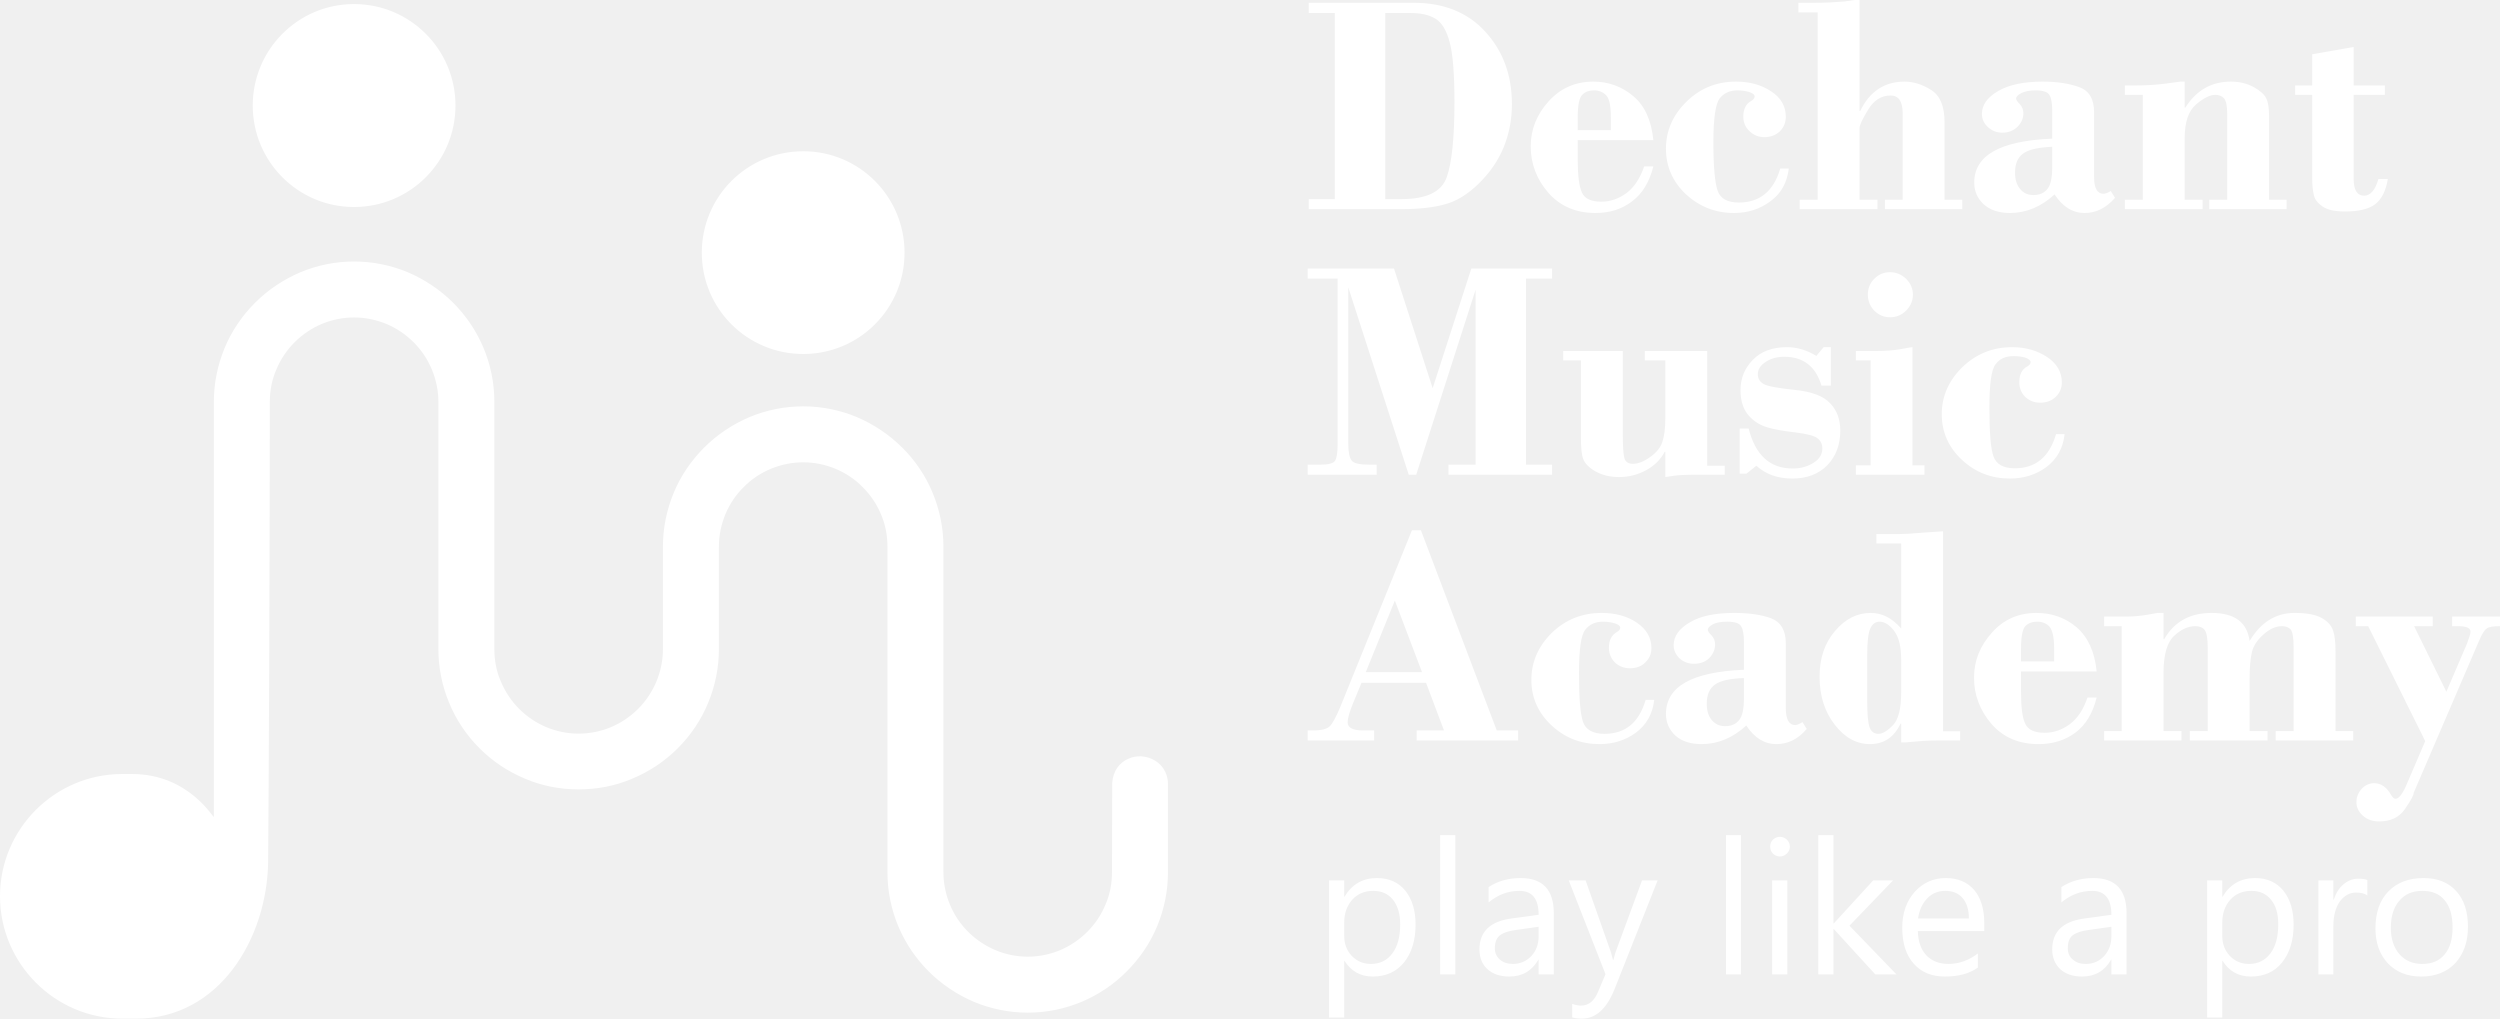
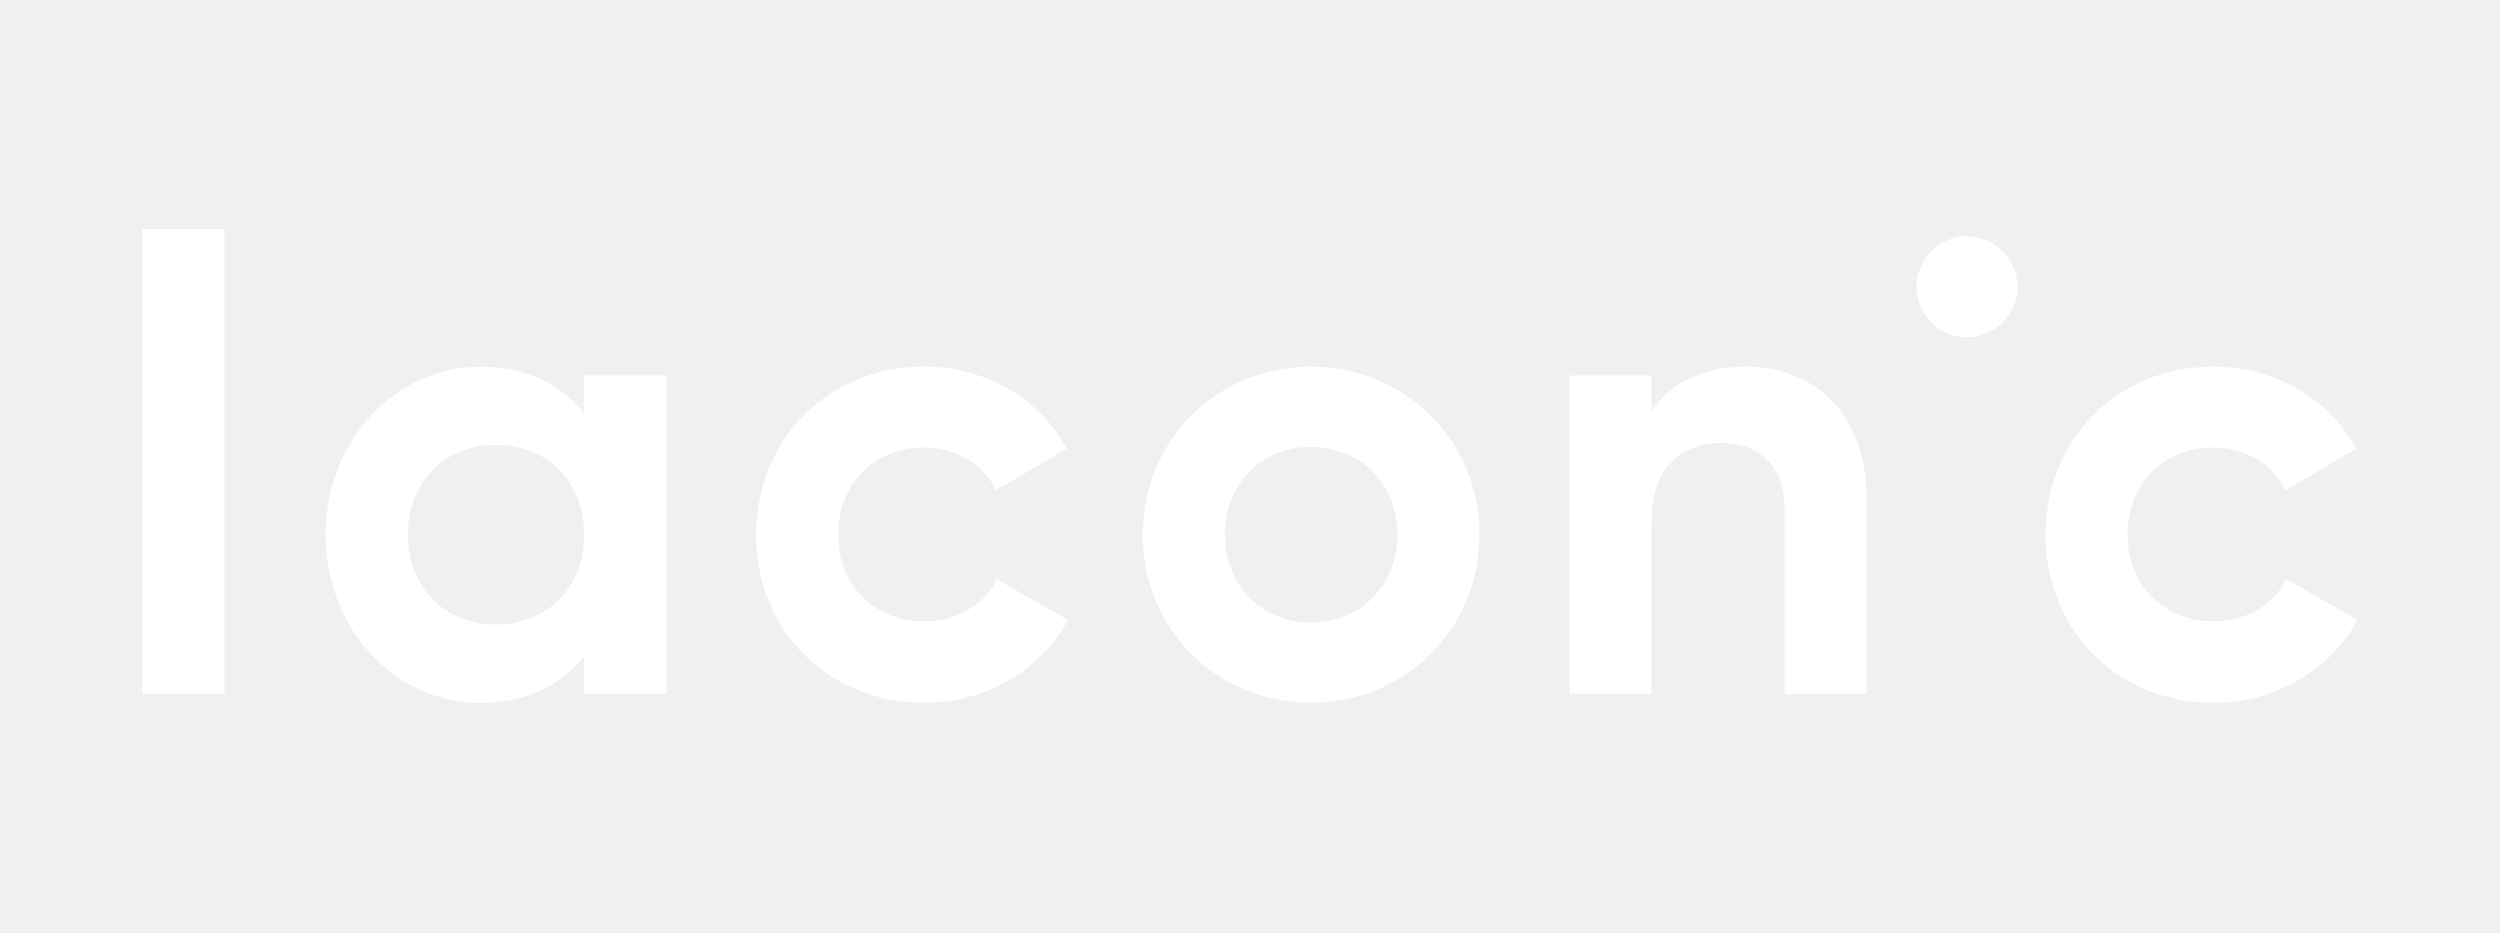
- <svg xmlns="http://www.w3.org/2000/svg" width="11702" height="4768" viewBox="0 0 11702 4768">
-   <g fill="none" fill-rule="evenodd">
-     <path fill="#FFF" fill-rule="nonzero" d="M638,4768 L572,4768 C257,4768 0,4510 0,4195 C0,3880 257,3623 572,3623 L616,3623 C887,3622 1001,3836 1001,3823 L1001,1881 C1001,1792 1019,1708 1051,1630 C1084,1550 1133,1478 1194,1417 L1194,1417 C1254,1357 1327,1308 1407,1274 C1484,1242 1569,1224 1657,1224 C1746,1224 1830,1242 1908,1274 C1988,1308 2061,1357 2121,1417 C2240,1536 2314,1700 2314,1881 L2314,3039 C2314,3092 2324,3143 2344,3189 C2364,3237 2393,3281 2430,3318 C2466,3354 2510,3384 2558,3404 C2604,3423 2655,3434 2708,3434 C2762,3434 2813,3423 2859,3404 C2907,3384 2951,3354 2987,3318 C3024,3281 3053,3237 3073,3189 C3092,3143 3103,3092 3103,3039 L3103,2559 C3103,2470 3121,2386 3153,2308 C3186,2228 3235,2156 3296,2095 L3296,2095 C3357,2034 3429,1986 3509,1952 C3586,1920 3671,1902 3760,1902 C3848,1902 3933,1920 4010,1952 C4090,1986 4163,2035 4223,2095 C4284,2155 4333,2228 4366,2308 C4398,2386 4416,2470 4416,2559 L4416,4083 C4416,4136 4427,4187 4446,4233 C4466,4282 4495,4325 4532,4362 C4604,4433 4702,4478 4811,4478 C4864,4478 4915,4467 4961,4448 C5009,4428 5053,4398 5089,4362 C5126,4325 5155,4282 5175,4233 C5195,4187 5205,4136 5205,4083 L5206,3666 C5210,3606 5242,3568 5283,3551 C5300,3543 5320,3540 5339,3540 C5357,3541 5376,3545 5393,3553 C5434,3572 5466,3612 5467,3668 L5467,3669 L5467,4083 C5467,4172 5449,4256 5417,4334 C5384,4414 5335,4486 5274,4547 C5156,4666 4991,4740 4811,4740 C4722,4740 4638,4722 4560,4690 C4480,4656 4407,4607 4347,4547 C4228,4428 4154,4264 4154,4083 L4154,2559 C4154,2505 4144,2455 4124,2408 C4104,2360 4075,2317 4038,2280 C4002,2243 3958,2214 3910,2194 C3864,2175 3813,2164 3760,2164 C3706,2164 3656,2175 3609,2194 C3561,2214 3517,2243 3481,2280 L3481,2280 C3444,2316 3415,2360 3395,2408 C3376,2455 3365,2505 3365,2559 L3365,3039 C3365,3127 3347,3212 3315,3289 C3282,3370 3233,3442 3172,3503 C3112,3563 3039,3612 2959,3645 C2882,3678 2797,3695 2708,3695 C2620,3695 2535,3678 2458,3645 C2378,3612 2305,3563 2245,3503 C2184,3442 2135,3370 2102,3289 C2070,3212 2052,3127 2052,3039 L2052,1881 C2052,1828 2041,1777 2022,1731 C2002,1682 1973,1639 1936,1602 C1900,1566 1856,1536 1808,1516 C1761,1497 1711,1486 1657,1486 C1604,1486 1553,1497 1507,1516 C1459,1536 1415,1566 1379,1602 C1342,1639 1313,1682 1293,1731 C1273,1777 1263,1828 1263,1881 C1263,2138 1262,2523 1260,3136 C1258,3531 1257,3883 1255,4038 C1249,4391 1028,4768 638,4768 Z M11027,2886 L11387,2886 L11387,2931 L11300,2931 L11451,3238 L11547,3014 C11558,2985 11564,2966 11564,2957 C11564,2939 11544,2931 11505,2931 L11478,2931 L11478,2886 L11702,2886 L11702,2931 C11671,2931 11650,2934 11640,2942 C11629,2949 11618,2967 11605,2997 L11298,3711 C11298,3723 11284,3748 11257,3787 C11230,3826 11190,3845 11136,3845 C11106,3845 11080,3836 11060,3818 C11040,3800 11030,3779 11030,3755 C11030,3731 11038,3711 11054,3693 C11071,3675 11090,3666 11113,3666 C11146,3666 11172,3685 11193,3722 C11200,3733 11206,3739 11213,3739 C11229,3739 11248,3714 11268,3665 L11352,3469 L11085,2931 L11027,2931 L11027,2886 Z M10127,2869 L10127,2992 L10130,2992 C10177,2910 10251,2869 10352,2869 C10459,2869 10518,2912 10530,3000 C10583,2912 10653,2869 10740,2869 C10798,2869 10840,2877 10868,2893 C10896,2909 10914,2929 10921,2953 C10929,2977 10932,3008 10932,3047 L10932,3422 L11015,3422 L11015,3466 L10652,3466 L10652,3422 L10736,3422 L10736,3032 C10736,2985 10731,2957 10722,2946 C10712,2936 10699,2931 10682,2931 C10653,2931 10625,2943 10596,2969 C10567,2994 10549,3021 10541,3051 C10534,3081 10530,3123 10530,3176 L10530,3422 L10614,3422 L10614,3466 L10250,3466 L10250,3422 L10334,3422 L10334,3035 C10334,2989 10329,2960 10319,2948 C10309,2936 10294,2931 10276,2931 C10242,2931 10209,2946 10177,2976 C10144,3006 10127,3064 10127,3149 L10127,3422 L10211,3422 L10211,3466 L9849,3466 L9849,3422 L9931,3422 L9931,2931 L9849,2931 L9849,2886 L9950,2886 C9986,2886 10021,2883 10054,2877 L10099,2869 L10127,2869 Z M9814,3143 L9460,3143 L9460,3236 C9460,3310 9466,3360 9480,3388 C9493,3416 9523,3430 9571,3430 C9612,3430 9651,3417 9688,3390 C9724,3363 9752,3322 9771,3265 L9814,3265 C9796,3338 9763,3393 9715,3429 C9667,3465 9609,3483 9542,3483 C9451,3483 9377,3452 9322,3389 C9268,3326 9240,3254 9240,3172 C9240,3093 9268,3023 9324,2961 C9379,2899 9449,2869 9532,2869 C9604,2869 9667,2891 9720,2936 C9773,2982 9805,3050 9814,3143 Z M9460,3096 L9615,3096 L9615,3035 C9615,2983 9607,2949 9593,2933 C9579,2918 9560,2910 9535,2910 C9512,2910 9494,2917 9480,2931 C9467,2945 9460,2980 9460,3037 L9460,3096 Z M9095,2487 L9095,3423 L9175,3423 L9175,3466 L9085,3466 C9055,3466 9028,3466 9002,3468 L8920,3475 L8899,3475 L8899,3387 L8896,3387 C8866,3451 8818,3483 8753,3483 C8690,3483 8635,3453 8588,3392 C8541,3332 8517,3257 8517,3167 C8517,3081 8541,3010 8589,2954 C8637,2897 8693,2869 8756,2869 C8810,2869 8857,2893 8899,2942 L8899,2544 L8783,2544 L8783,2500 L8886,2500 C8909,2500 8949,2498 9004,2493 C9059,2489 9090,2487 9095,2487 Z M8899,3242 L8899,3087 C8899,3027 8888,2982 8866,2953 C8844,2924 8821,2910 8798,2910 C8779,2910 8765,2920 8755,2941 C8745,2962 8740,3003 8740,3066 L8740,3283 C8740,3343 8744,3383 8751,3404 C8758,3424 8772,3435 8792,3435 C8812,3435 8835,3421 8861,3394 C8886,3368 8899,3317 8899,3242 Z M8163,3135 L8163,3006 C8163,2971 8159,2946 8150,2932 C8142,2917 8120,2910 8084,2910 C8056,2910 8033,2914 8018,2922 C8002,2931 7994,2939 7994,2948 C7994,2954 7999,2962 8011,2974 C8022,2985 8028,2999 8028,3017 C8028,3041 8018,3063 8000,3081 C7981,3099 7958,3107 7929,3107 C7904,3107 7881,3099 7862,3082 C7844,3065 7834,3044 7834,3020 C7834,2978 7860,2942 7910,2913 C7960,2883 8029,2869 8118,2869 C8186,2869 8244,2877 8290,2894 C8336,2912 8359,2951 8359,3011 L8359,3315 C8359,3367 8374,3394 8403,3394 C8411,3394 8423,3389 8437,3380 L8457,3412 C8416,3460 8369,3483 8315,3483 C8259,3483 8212,3454 8174,3396 C8111,3454 8041,3483 7965,3483 C7913,3483 7872,3470 7842,3443 C7813,3416 7798,3382 7798,3342 C7798,3214 7919,3145 8163,3135 Z M8163,3267 L8163,3174 C8098,3176 8053,3186 8028,3204 C8002,3222 7989,3252 7989,3294 C7989,3327 7997,3353 8013,3371 C8029,3390 8049,3399 8075,3399 C8103,3399 8125,3390 8140,3371 C8156,3353 8163,3318 8163,3267 Z M7703,3276 L7743,3276 C7736,3341 7707,3392 7658,3429 C7609,3465 7552,3483 7487,3483 C7400,3483 7325,3454 7262,3395 C7199,3336 7168,3265 7168,3182 C7168,3099 7200,3025 7264,2962 C7328,2900 7406,2869 7497,2869 C7561,2869 7616,2884 7661,2914 C7707,2945 7730,2985 7730,3034 C7730,3060 7721,3082 7702,3100 C7684,3119 7659,3128 7629,3128 C7602,3128 7579,3119 7559,3101 C7541,3082 7531,3060 7531,3032 C7531,2996 7544,2972 7569,2958 C7579,2952 7584,2946 7584,2938 C7584,2930 7575,2923 7559,2918 C7543,2913 7524,2910 7503,2910 C7467,2910 7439,2923 7420,2948 C7400,2974 7391,3041 7391,3152 C7391,3267 7397,3343 7410,3380 C7423,3416 7457,3435 7510,3435 C7608,3435 7672,3382 7703,3276 Z M6675,3196 L6373,3196 L6332,3295 C6316,3335 6308,3363 6308,3381 C6308,3406 6332,3419 6379,3419 L6432,3419 L6432,3466 L6121,3466 L6121,3419 L6149,3419 C6186,3419 6211,3412 6224,3400 C6237,3387 6253,3358 6272,3313 L6609,2482 L6651,2482 L7006,3419 L7106,3419 L7106,3466 L6631,3466 L6631,3419 L6759,3419 L6675,3196 Z M6393,3146 L6656,3146 L6529,2811 L6393,3146 Z M9624,2032 L9664,2032 C9657,2098 9628,2149 9579,2186 C9530,2222 9473,2240 9408,2240 C9321,2240 9246,2211 9183,2152 C9120,2093 9089,2022 9089,1939 C9089,1855 9121,1782 9185,1719 C9249,1657 9327,1625 9418,1625 C9482,1625 9536,1641 9582,1671 C9628,1702 9651,1741 9651,1790 C9651,1816 9642,1839 9623,1857 C9605,1875 9580,1885 9550,1885 C9522,1885 9500,1876 9480,1858 C9461,1839 9452,1817 9452,1789 C9452,1753 9464,1728 9490,1715 C9500,1709 9505,1702 9505,1695 C9505,1687 9496,1680 9480,1674 C9464,1669 9445,1667 9424,1667 C9388,1667 9360,1679 9341,1705 C9321,1730 9312,1798 9312,1908 C9312,2024 9318,2100 9331,2136 C9344,2173 9377,2192 9431,2192 C9529,2192 9593,2138 9624,2032 Z M8743,1379 C8743,1350 8753,1325 8773,1305 C8794,1284 8818,1274 8847,1274 C8876,1274 8901,1285 8922,1305 C8943,1326 8954,1351 8954,1379 C8954,1408 8943,1433 8922,1454 C8901,1475 8876,1485 8847,1485 C8818,1485 8794,1475 8773,1454 C8753,1433 8743,1408 8743,1379 Z M8952,1625 L8952,2178 L9008,2178 L9008,2222 L8687,2222 L8687,2178 L8756,2178 L8756,1687 L8687,1687 L8687,1643 L8778,1643 C8826,1643 8865,1640 8898,1634 C8929,1628 8948,1625 8952,1625 Z M8570,1625 L8570,1805 L8526,1805 C8499,1715 8441,1670 8352,1670 C8318,1670 8289,1678 8265,1694 C8240,1710 8228,1729 8228,1752 C8228,1772 8237,1787 8256,1798 C8275,1808 8323,1817 8401,1825 C8479,1833 8534,1853 8566,1887 C8598,1920 8614,1963 8614,2016 C8614,2081 8594,2135 8554,2177 C8513,2219 8458,2240 8389,2240 C8321,2240 8265,2220 8221,2180 L8175,2217 L8143,2217 L8143,2006 L8185,2006 C8217,2131 8285,2193 8391,2193 C8429,2193 8461,2184 8489,2166 C8517,2149 8530,2126 8530,2099 C8530,2079 8523,2064 8508,2052 C8494,2040 8459,2031 8404,2024 C8349,2018 8304,2010 8268,1999 C8233,1988 8204,1968 8181,1940 C8158,1911 8147,1873 8147,1826 C8147,1771 8166,1724 8205,1684 C8243,1645 8296,1625 8364,1625 C8412,1625 8458,1639 8502,1666 L8536,1625 L8570,1625 Z M7991,1643 L7991,2180 L8073,2180 L8073,2222 L7952,2222 C7892,2222 7853,2224 7835,2227 C7817,2230 7803,2232 7795,2233 L7795,2115 L7792,2115 C7773,2151 7744,2180 7705,2201 C7666,2222 7625,2233 7579,2233 C7536,2233 7500,2224 7469,2207 C7439,2190 7419,2170 7411,2149 C7403,2129 7400,2095 7400,2050 L7400,1687 L7317,1687 L7317,1643 L7596,1643 L7596,2027 C7596,2085 7598,2124 7603,2143 C7608,2162 7621,2171 7644,2171 C7667,2171 7694,2161 7723,2140 C7753,2119 7772,2096 7781,2069 C7790,2043 7795,2006 7795,1958 L7795,1687 L7699,1687 L7699,1643 L7991,1643 Z M6525,1257 L6706,1817 L6887,1257 L7265,1257 L7265,1304 L7143,1304 L7143,2175 L7265,2175 L7265,2222 L6780,2222 L6780,2175 L6907,2175 L6907,1356 L6629,2222 L6594,2222 L6311,1345 L6311,2077 C6311,2117 6317,2144 6327,2156 C6337,2169 6364,2175 6410,2175 L6444,2175 L6444,2222 L6121,2222 L6121,2175 L6180,2175 C6218,2175 6241,2169 6249,2157 C6257,2144 6261,2119 6261,2081 L6261,1304 L6121,1304 L6121,1257 L6525,1257 Z M11017,220 L11017,400 L11163,400 L11163,444 L11017,444 L11017,837 C11017,890 11034,916 11066,916 C11095,916 11118,890 11133,838 L11177,838 C11168,892 11149,931 11119,955 C11090,978 11042,990 10976,990 C10929,990 10894,982 10872,967 C10850,952 10836,935 10831,915 C10826,894 10823,869 10823,837 L10823,444 L10743,444 L10743,400 L10823,400 L10823,254 L11017,220 Z M10226,382 L10226,504 L10229,504 C10280,423 10351,382 10442,382 C10483,382 10519,391 10550,408 C10580,425 10600,443 10608,461 C10617,479 10621,506 10621,543 L10621,935 L10703,935 L10703,979 L10341,979 L10341,935 L10425,935 L10425,532 C10425,495 10420,472 10410,460 C10400,449 10386,444 10369,444 C10344,444 10315,459 10279,489 C10243,520 10226,573 10226,648 L10226,935 L10310,935 L10310,979 L9946,979 L9946,935 L10030,935 L10030,444 L9946,444 L9946,400 L9998,400 C10046,400 10094,397 10140,391 L10205,382 L10226,382 Z M9606,649 L9606,519 C9606,484 9602,459 9593,445 C9585,430 9562,423 9527,423 C9499,423 9476,428 9461,436 C9445,444 9437,453 9437,461 C9437,467 9442,476 9454,487 C9465,499 9471,513 9471,530 C9471,555 9461,576 9443,594 C9424,612 9401,621 9372,621 C9346,621 9324,612 9305,595 C9287,578 9277,558 9277,533 C9277,491 9302,456 9353,426 C9403,397 9472,382 9561,382 C9629,382 9687,391 9733,408 C9779,425 9802,464 9802,525 L9802,829 C9802,881 9817,907 9846,907 C9854,907 9866,903 9880,894 L9900,926 C9859,973 9812,997 9758,997 C9702,997 9655,968 9617,910 C9554,968 9484,997 9408,997 C9356,997 9315,983 9285,956 C9256,929 9241,895 9241,855 C9241,727 9362,659 9606,649 Z M9606,781 L9606,687 C9541,690 9496,700 9471,718 C9445,736 9432,766 9432,808 C9432,841 9440,866 9456,885 C9472,904 9492,913 9518,913 C9546,913 9568,904 9583,885 C9599,866 9606,832 9606,781 Z M8704,0 L8704,520 L8707,520 C8751,428 8821,382 8915,382 C8956,382 8998,395 9039,421 C9081,447 9102,497 9102,572 L9102,935 L9185,935 L9185,979 L8823,979 L8823,935 L8906,935 L8906,530 C8906,475 8887,447 8850,447 C8806,447 8771,469 8744,514 C8717,558 8704,587 8704,600 L8704,935 L8788,935 L8788,979 L8424,979 L8424,935 L8508,935 L8508,58 L8418,58 L8418,13 L8497,13 C8539,13 8584,11 8632,7 L8682,0 L8704,0 Z M8333,789 L8373,789 C8365,855 8337,906 8287,942 C8238,979 8181,997 8116,997 C8029,997 7954,967 7891,909 C7829,850 7798,779 7798,696 C7798,612 7830,539 7894,476 C7958,413 8035,382 8126,382 C8190,382 8245,397 8291,428 C8337,458 8359,498 8359,547 C8359,573 8350,595 8332,614 C8313,632 8289,642 8258,642 C8231,642 8208,632 8189,614 C8170,596 8160,573 8160,546 C8160,510 8173,485 8198,472 C8208,466 8213,459 8213,451 C8213,443 8205,437 8189,431 C8172,426 8153,423 8133,423 C8096,423 8069,436 8049,461 C8030,487 8020,555 8020,665 C8020,780 8027,856 8040,893 C8053,930 8086,948 8139,948 C8237,948 8302,895 8333,789 Z M7739,656 L7385,656 L7385,750 C7385,823 7392,874 7405,902 C7418,930 7448,944 7496,944 C7538,944 7577,930 7613,904 C7649,877 7677,835 7696,779 L7739,779 C7721,851 7688,906 7640,942 C7592,979 7535,997 7468,997 C7376,997 7303,965 7248,903 C7193,840 7165,767 7165,685 C7165,606 7193,536 7249,474 C7304,413 7374,382 7458,382 C7529,382 7592,405 7645,450 C7699,495 7730,564 7739,656 Z M7385,609 L7540,609 L7540,549 C7540,496 7533,462 7519,447 C7504,431 7485,423 7461,423 C7438,423 7419,430 7406,444 C7392,458 7385,493 7385,550 L7385,609 Z M6248,932 L6248,61 L6126,61 L6126,13 L6616,13 C6758,13 6870,58 6952,148 C7035,238 7077,351 7077,488 C7077,559 7064,626 7039,688 C7013,751 6975,807 6922,859 C6870,910 6816,943 6761,957 C6706,972 6638,979 6558,979 L6126,979 L6126,932 L6248,932 Z M6484,61 L6484,932 L6560,932 C6677,932 6748,898 6772,829 C6796,761 6808,644 6808,478 C6808,349 6801,255 6786,199 C6771,142 6749,105 6718,87 C6688,69 6650,61 6603,61 L6484,61 Z M1657,19 C1920,19 2132,232 2132,494 C2132,756 1920,969 1657,969 C1395,969 1183,756 1183,494 C1183,232 1395,19 1657,19 Z M3760,708 C4022,708 4234,920 4234,1183 C4234,1445 4022,1657 3760,1657 C3497,1657 3285,1445 3285,1183 C3285,920 3497,708 3760,708 Z M11333,4571 C11268,4571 11216,4550 11177,4509 C11139,4468 11119,4414 11119,4346 C11119,4272 11139,4214 11180,4172 C11220,4131 11275,4110 11344,4110 C11409,4110 11460,4130 11497,4171 C11534,4211 11552,4267 11552,4339 C11552,4409 11532,4465 11493,4508 C11453,4550 11400,4571 11333,4571 Z M11338,4170 C11293,4170 11257,4185 11231,4216 C11204,4247 11191,4289 11191,4343 C11191,4395 11205,4436 11231,4466 C11258,4497 11294,4512 11338,4512 C11384,4512 11419,4497 11443,4467 C11468,4438 11480,4396 11480,4341 C11480,4286 11468,4244 11443,4214 C11419,4184 11384,4170 11338,4170 Z M11081,4192 C11069,4182 11051,4178 11028,4178 C10998,4178 10973,4192 10952,4220 C10932,4249 10922,4287 10922,4336 L10922,4561 L10852,4561 L10852,4121 L10922,4121 L10922,4211 L10924,4211 C10934,4180 10949,4156 10970,4139 C10991,4121 11014,4113 11039,4113 C11057,4113 11071,4115 11081,4119 L11081,4192 Z M10403,4497 L10402,4497 L10402,4763 L10331,4763 L10331,4121 L10402,4121 L10402,4198 L10403,4198 C10438,4139 10489,4110 10556,4110 C10612,4110 10656,4130 10688,4169 C10720,4209 10736,4262 10736,4328 C10736,4401 10718,4460 10682,4505 C10647,4549 10598,4571 10535,4571 C10478,4571 10434,4546 10403,4497 Z M10402,4319 L10402,4381 C10402,4417 10413,4448 10437,4474 C10461,4499 10491,4512 10527,4512 C10570,4512 10603,4495 10627,4463 C10652,4430 10664,4385 10664,4326 C10664,4277 10653,4239 10630,4211 C10607,4183 10577,4170 10538,4170 C10497,4170 10464,4184 10439,4212 C10414,4241 10402,4276 10402,4319 Z M9954,4561 L9883,4561 L9883,4492 L9882,4492 C9851,4545 9806,4571 9746,4571 C9703,4571 9668,4559 9643,4536 C9619,4513 9606,4482 9606,4444 C9606,4362 9655,4314 9752,4300 L9883,4282 C9883,4207 9853,4170 9793,4170 C9740,4170 9692,4188 9649,4224 L9649,4152 C9693,4124 9742,4110 9799,4110 C9902,4110 9954,4165 9954,4274 L9954,4561 Z M9883,4338 L9777,4353 C9745,4357 9720,4365 9703,4377 C9687,4389 9679,4409 9679,4439 C9679,4460 9686,4478 9702,4491 C9717,4505 9737,4512 9763,4512 C9798,4512 9827,4499 9849,4475 C9872,4450 9883,4419 9883,4382 L9883,4338 Z M9288,4358 L8977,4358 C8978,4407 8992,4445 9017,4472 C9042,4498 9077,4512 9121,4512 C9170,4512 9216,4495 9258,4463 L9258,4529 C9219,4557 9168,4571 9104,4571 C9042,4571 8993,4551 8958,4511 C8922,4471 8904,4415 8904,4342 C8904,4274 8924,4218 8962,4175 C9001,4132 9050,4110 9107,4110 C9165,4110 9209,4129 9241,4166 C9272,4203 9288,4255 9288,4321 L9288,4358 Z M9216,4299 C9216,4258 9206,4226 9186,4203 C9167,4181 9140,4170 9106,4170 C9073,4170 9044,4181 9021,4205 C8998,4229 8984,4260 8978,4299 L9216,4299 Z M8877,4561 L8778,4561 L8584,4349 L8582,4349 L8582,4561 L8511,4561 L8511,3909 L8582,3909 L8582,4322 L8584,4322 L8768,4121 L8861,4121 L8657,4333 L8877,4561 Z M8331,4009 C8319,4009 8308,4004 8299,3996 C8290,3987 8286,3976 8286,3963 C8286,3950 8290,3939 8299,3930 C8308,3922 8319,3917 8331,3917 C8344,3917 8355,3922 8364,3930 C8373,3939 8378,3950 8378,3963 C8378,3976 8373,3987 8364,3995 C8355,4004 8344,4009 8331,4009 Z M8366,4561 L8295,4561 L8295,4121 L8366,4121 L8366,4561 Z M8149,4561 L8079,4561 L8079,3909 L8149,3909 L8149,4561 Z M7759,4121 L7557,4631 C7520,4722 7470,4768 7404,4768 C7386,4768 7371,4766 7359,4762 L7359,4699 C7374,4704 7388,4707 7400,4707 C7436,4707 7462,4686 7480,4643 L7515,4560 L7343,4121 L7422,4121 L7541,4459 C7542,4464 7545,4475 7550,4493 L7552,4493 C7554,4486 7557,4475 7561,4460 L7686,4121 L7759,4121 Z M7273,4561 L7202,4561 L7202,4492 L7201,4492 C7170,4545 7125,4571 7065,4571 C7021,4571 6987,4559 6962,4536 C6937,4513 6925,4482 6925,4444 C6925,4362 6974,4314 7070,4300 L7202,4282 C7202,4207 7172,4170 7112,4170 C7059,4170 7011,4188 6968,4224 L6968,4152 C7011,4124 7061,4110 7118,4110 C7221,4110 7273,4165 7273,4274 L7273,4561 Z M7202,4338 L7096,4353 C7064,4357 7039,4365 7022,4377 C7006,4389 6997,4409 6997,4439 C6997,4460 7005,4478 7020,4491 C7036,4505 7056,4512 7082,4512 C7116,4512 7145,4499 7168,4475 C7191,4450 7202,4419 7202,4382 L7202,4338 Z M6812,4561 L6741,4561 L6741,3909 L6812,3909 L6812,4561 Z M6293,4497 L6292,4497 L6292,4763 L6221,4763 L6221,4121 L6292,4121 L6292,4198 L6293,4198 C6328,4139 6379,4110 6445,4110 C6502,4110 6546,4130 6578,4169 C6610,4209 6626,4262 6626,4328 C6626,4401 6608,4460 6572,4505 C6536,4549 6487,4571 6425,4571 C6368,4571 6324,4546 6293,4497 Z M6292,4319 L6292,4381 C6292,4417 6303,4448 6327,4474 C6351,4499 6381,4512 6417,4512 C6460,4512 6493,4495 6517,4463 C6542,4430 6554,4385 6554,4326 C6554,4277 6542,4239 6520,4211 C6497,4183 6466,4170 6428,4170 C6387,4170 6354,4184 6329,4212 C6304,4241 6292,4276 6292,4319 Z" />
-     <path d="M638,4768 L572,4768 C257,4768 0,4510 0,4195 C0,3880 257,3623 572,3623 L616,3623 C887,3622 1001,3836 1001,3823 L1001,1881 C1001,1792 1019,1708 1051,1630 C1084,1550 1133,1478 1194,1417 L1194,1417 C1254,1357 1327,1308 1407,1274 C1484,1242 1569,1224 1657,1224 C1746,1224 1830,1242 1908,1274 C1988,1308 2061,1357 2121,1417 C2240,1536 2314,1700 2314,1881 L2314,3039 C2314,3092 2324,3143 2344,3189 C2364,3237 2393,3281 2430,3318 C2466,3354 2510,3384 2558,3404 C2604,3423 2655,3434 2708,3434 C2762,3434 2813,3423 2859,3404 C2907,3384 2951,3354 2987,3318 C3024,3281 3053,3237 3073,3189 C3092,3143 3103,3092 3103,3039 L3103,2559 C3103,2470 3121,2386 3153,2308 C3186,2228 3235,2156 3296,2095 L3296,2095 C3357,2034 3429,1986 3509,1952 C3586,1920 3671,1902 3760,1902 C3848,1902 3933,1920 4010,1952 C4090,1986 4163,2035 4223,2095 C4284,2155 4333,2228 4366,2308 C4398,2386 4416,2470 4416,2559 L4416,4083 C4416,4136 4427,4187 4446,4233 C4466,4282 4495,4325 4532,4362 C4604,4433 4702,4478 4811,4478 C4864,4478 4915,4467 4961,4448 C5009,4428 5053,4398 5089,4362 C5126,4325 5155,4282 5175,4233 C5195,4187 5205,4136 5205,4083 L5206,3666 C5210,3606 5242,3568 5283,3551 C5300,3543 5320,3540 5339,3540 C5357,3541 5376,3545 5393,3553 C5434,3572 5466,3612 5467,3668 L5467,3669 L5467,4083 C5467,4172 5449,4256 5417,4334 C5384,4414 5335,4486 5274,4547 C5156,4666 4991,4740 4811,4740 C4722,4740 4638,4722 4560,4690 C4480,4656 4407,4607 4347,4547 C4228,4428 4154,4264 4154,4083 L4154,2559 C4154,2505 4144,2455 4124,2408 C4104,2360 4075,2317 4038,2280 C4002,2243 3958,2214 3910,2194 C3864,2175 3813,2164 3760,2164 C3706,2164 3656,2175 3609,2194 C3561,2214 3517,2243 3481,2280 L3481,2280 C3444,2316 3415,2360 3395,2408 C3376,2455 3365,2505 3365,2559 L3365,3039 C3365,3127 3347,3212 3315,3289 C3282,3370 3233,3442 3172,3503 C3112,3563 3039,3612 2959,3645 C2882,3678 2797,3695 2708,3695 C2620,3695 2535,3678 2458,3645 C2378,3612 2305,3563 2245,3503 C2184,3442 2135,3370 2102,3289 C2070,3212 2052,3127 2052,3039 L2052,1881 C2052,1828 2041,1777 2022,1731 C2002,1682 1973,1639 1936,1602 C1900,1566 1856,1536 1808,1516 C1761,1497 1711,1486 1657,1486 C1604,1486 1553,1497 1507,1516 C1459,1536 1415,1566 1379,1602 C1342,1639 1313,1682 1293,1731 C1273,1777 1263,1828 1263,1881 C1263,2138 1262,2523 1260,3136 C1258,3531 1257,3883 1255,4038 C1249,4391 1028,4768 638,4768 Z M11027,2886 L11387,2886 L11387,2931 L11300,2931 L11451,3238 L11547,3014 C11558,2985 11564,2966 11564,2957 C11564,2939 11544,2931 11505,2931 L11478,2931 L11478,2886 L11702,2886 L11702,2931 C11671,2931 11650,2934 11640,2942 C11629,2949 11618,2967 11605,2997 L11298,3711 C11298,3723 11284,3748 11257,3787 C11230,3826 11190,3845 11136,3845 C11106,3845 11080,3836 11060,3818 C11040,3800 11030,3779 11030,3755 C11030,3731 11038,3711 11054,3693 C11071,3675 11090,3666 11113,3666 C11146,3666 11172,3685 11193,3722 C11200,3733 11206,3739 11213,3739 C11229,3739 11248,3714 11268,3665 L11352,3469 L11085,2931 L11027,2931 L11027,2886 Z M10127,2869 L10127,2992 L10130,2992 C10177,2910 10251,2869 10352,2869 C10459,2869 10518,2912 10530,3000 C10583,2912 10653,2869 10740,2869 C10798,2869 10840,2877 10868,2893 C10896,2909 10914,2929 10921,2953 C10929,2977 10932,3008 10932,3047 L10932,3422 L11015,3422 L11015,3466 L10652,3466 L10652,3422 L10736,3422 L10736,3032 C10736,2985 10731,2957 10722,2946 C10712,2936 10699,2931 10682,2931 C10653,2931 10625,2943 10596,2969 C10567,2994 10549,3021 10541,3051 C10534,3081 10530,3123 10530,3176 L10530,3422 L10614,3422 L10614,3466 L10250,3466 L10250,3422 L10334,3422 L10334,3035 C10334,2989 10329,2960 10319,2948 C10309,2936 10294,2931 10276,2931 C10242,2931 10209,2946 10177,2976 C10144,3006 10127,3064 10127,3149 L10127,3422 L10211,3422 L10211,3466 L9849,3466 L9849,3422 L9931,3422 L9931,2931 L9849,2931 L9849,2886 L9950,2886 C9986,2886 10021,2883 10054,2877 L10099,2869 L10127,2869 Z M9814,3143 L9460,3143 L9460,3236 C9460,3310 9466,3360 9480,3388 C9493,3416 9523,3430 9571,3430 C9612,3430 9651,3417 9688,3390 C9724,3363 9752,3322 9771,3265 L9814,3265 C9796,3338 9763,3393 9715,3429 C9667,3465 9609,3483 9542,3483 C9451,3483 9377,3452 9322,3389 C9268,3326 9240,3254 9240,3172 C9240,3093 9268,3023 9324,2961 C9379,2899 9449,2869 9532,2869 C9604,2869 9667,2891 9720,2936 C9773,2982 9805,3050 9814,3143 Z M9460,3096 L9615,3096 L9615,3035 C9615,2983 9607,2949 9593,2933 C9579,2918 9560,2910 9535,2910 C9512,2910 9494,2917 9480,2931 C9467,2945 9460,2980 9460,3037 L9460,3096 Z M9095,2487 L9095,3423 L9175,3423 L9175,3466 L9085,3466 C9055,3466 9028,3466 9002,3468 L8920,3475 L8899,3475 L8899,3387 L8896,3387 C8866,3451 8818,3483 8753,3483 C8690,3483 8635,3453 8588,3392 C8541,3332 8517,3257 8517,3167 C8517,3081 8541,3010 8589,2954 C8637,2897 8693,2869 8756,2869 C8810,2869 8857,2893 8899,2942 L8899,2544 L8783,2544 L8783,2500 L8886,2500 C8909,2500 8949,2498 9004,2493 C9059,2489 9090,2487 9095,2487 Z M8899,3242 L8899,3087 C8899,3027 8888,2982 8866,2953 C8844,2924 8821,2910 8798,2910 C8779,2910 8765,2920 8755,2941 C8745,2962 8740,3003 8740,3066 L8740,3283 C8740,3343 8744,3383 8751,3404 C8758,3424 8772,3435 8792,3435 C8812,3435 8835,3421 8861,3394 C8886,3368 8899,3317 8899,3242 Z M8163,3135 L8163,3006 C8163,2971 8159,2946 8150,2932 C8142,2917 8120,2910 8084,2910 C8056,2910 8033,2914 8018,2922 C8002,2931 7994,2939 7994,2948 C7994,2954 7999,2962 8011,2974 C8022,2985 8028,2999 8028,3017 C8028,3041 8018,3063 8000,3081 C7981,3099 7958,3107 7929,3107 C7904,3107 7881,3099 7862,3082 C7844,3065 7834,3044 7834,3020 C7834,2978 7860,2942 7910,2913 C7960,2883 8029,2869 8118,2869 C8186,2869 8244,2877 8290,2894 C8336,2912 8359,2951 8359,3011 L8359,3315 C8359,3367 8374,3394 8403,3394 C8411,3394 8423,3389 8437,3380 L8457,3412 C8416,3460 8369,3483 8315,3483 C8259,3483 8212,3454 8174,3396 C8111,3454 8041,3483 7965,3483 C7913,3483 7872,3470 7842,3443 C7813,3416 7798,3382 7798,3342 C7798,3214 7919,3145 8163,3135 Z M8163,3267 L8163,3174 C8098,3176 8053,3186 8028,3204 C8002,3222 7989,3252 7989,3294 C7989,3327 7997,3353 8013,3371 C8029,3390 8049,3399 8075,3399 C8103,3399 8125,3390 8140,3371 C8156,3353 8163,3318 8163,3267 Z M7703,3276 L7743,3276 C7736,3341 7707,3392 7658,3429 C7609,3465 7552,3483 7487,3483 C7400,3483 7325,3454 7262,3395 C7199,3336 7168,3265 7168,3182 C7168,3099 7200,3025 7264,2962 C7328,2900 7406,2869 7497,2869 C7561,2869 7616,2884 7661,2914 C7707,2945 7730,2985 7730,3034 C7730,3060 7721,3082 7702,3100 C7684,3119 7659,3128 7629,3128 C7602,3128 7579,3119 7559,3101 C7541,3082 7531,3060 7531,3032 C7531,2996 7544,2972 7569,2958 C7579,2952 7584,2946 7584,2938 C7584,2930 7575,2923 7559,2918 C7543,2913 7524,2910 7503,2910 C7467,2910 7439,2923 7420,2948 C7400,2974 7391,3041 7391,3152 C7391,3267 7397,3343 7410,3380 C7423,3416 7457,3435 7510,3435 C7608,3435 7672,3382 7703,3276 Z M6675,3196 L6373,3196 L6332,3295 C6316,3335 6308,3363 6308,3381 C6308,3406 6332,3419 6379,3419 L6432,3419 L6432,3466 L6121,3466 L6121,3419 L6149,3419 C6186,3419 6211,3412 6224,3400 C6237,3387 6253,3358 6272,3313 L6609,2482 L6651,2482 L7006,3419 L7106,3419 L7106,3466 L6631,3466 L6631,3419 L6759,3419 L6675,3196 Z M6393,3146 L6656,3146 L6529,2811 L6393,3146 Z M9624,2032 L9664,2032 C9657,2098 9628,2149 9579,2186 C9530,2222 9473,2240 9408,2240 C9321,2240 9246,2211 9183,2152 C9120,2093 9089,2022 9089,1939 C9089,1855 9121,1782 9185,1719 C9249,1657 9327,1625 9418,1625 C9482,1625 9536,1641 9582,1671 C9628,1702 9651,1741 9651,1790 C9651,1816 9642,1839 9623,1857 C9605,1875 9580,1885 9550,1885 C9522,1885 9500,1876 9480,1858 C9461,1839 9452,1817 9452,1789 C9452,1753 9464,1728 9490,1715 C9500,1709 9505,1702 9505,1695 C9505,1687 9496,1680 9480,1674 C9464,1669 9445,1667 9424,1667 C9388,1667 9360,1679 9341,1705 C9321,1730 9312,1798 9312,1908 C9312,2024 9318,2100 9331,2136 C9344,2173 9377,2192 9431,2192 C9529,2192 9593,2138 9624,2032 Z M8743,1379 C8743,1350 8753,1325 8773,1305 C8794,1284 8818,1274 8847,1274 C8876,1274 8901,1285 8922,1305 C8943,1326 8954,1351 8954,1379 C8954,1408 8943,1433 8922,1454 C8901,1475 8876,1485 8847,1485 C8818,1485 8794,1475 8773,1454 C8753,1433 8743,1408 8743,1379 Z M8952,1625 L8952,2178 L9008,2178 L9008,2222 L8687,2222 L8687,2178 L8756,2178 L8756,1687 L8687,1687 L8687,1643 L8778,1643 C8826,1643 8865,1640 8898,1634 C8929,1628 8948,1625 8952,1625 Z M8570,1625 L8570,1805 L8526,1805 C8499,1715 8441,1670 8352,1670 C8318,1670 8289,1678 8265,1694 C8240,1710 8228,1729 8228,1752 C8228,1772 8237,1787 8256,1798 C8275,1808 8323,1817 8401,1825 C8479,1833 8534,1853 8566,1887 C8598,1920 8614,1963 8614,2016 C8614,2081 8594,2135 8554,2177 C8513,2219 8458,2240 8389,2240 C8321,2240 8265,2220 8221,2180 L8175,2217 L8143,2217 L8143,2006 L8185,2006 C8217,2131 8285,2193 8391,2193 C8429,2193 8461,2184 8489,2166 C8517,2149 8530,2126 8530,2099 C8530,2079 8523,2064 8508,2052 C8494,2040 8459,2031 8404,2024 C8349,2018 8304,2010 8268,1999 C8233,1988 8204,1968 8181,1940 C8158,1911 8147,1873 8147,1826 C8147,1771 8166,1724 8205,1684 C8243,1645 8296,1625 8364,1625 C8412,1625 8458,1639 8502,1666 L8536,1625 L8570,1625 Z M7991,1643 L7991,2180 L8073,2180 L8073,2222 L7952,2222 C7892,2222 7853,2224 7835,2227 C7817,2230 7803,2232 7795,2233 L7795,2115 L7792,2115 C7773,2151 7744,2180 7705,2201 C7666,2222 7625,2233 7579,2233 C7536,2233 7500,2224 7469,2207 C7439,2190 7419,2170 7411,2149 C7403,2129 7400,2095 7400,2050 L7400,1687 L7317,1687 L7317,1643 L7596,1643 L7596,2027 C7596,2085 7598,2124 7603,2143 C7608,2162 7621,2171 7644,2171 C7667,2171 7694,2161 7723,2140 C7753,2119 7772,2096 7781,2069 C7790,2043 7795,2006 7795,1958 L7795,1687 L7699,1687 L7699,1643 L7991,1643 Z M6525,1257 L6706,1817 L6887,1257 L7265,1257 L7265,1304 L7143,1304 L7143,2175 L7265,2175 L7265,2222 L6780,2222 L6780,2175 L6907,2175 L6907,1356 L6629,2222 L6594,2222 L6311,1345 L6311,2077 C6311,2117 6317,2144 6327,2156 C6337,2169 6364,2175 6410,2175 L6444,2175 L6444,2222 L6121,2222 L6121,2175 L6180,2175 C6218,2175 6241,2169 6249,2157 C6257,2144 6261,2119 6261,2081 L6261,1304 L6121,1304 L6121,1257 L6525,1257 Z M11017,220 L11017,400 L11163,400 L11163,444 L11017,444 L11017,837 C11017,890 11034,916 11066,916 C11095,916 11118,890 11133,838 L11177,838 C11168,892 11149,931 11119,955 C11090,978 11042,990 10976,990 C10929,990 10894,982 10872,967 C10850,952 10836,935 10831,915 C10826,894 10823,869 10823,837 L10823,444 L10743,444 L10743,400 L10823,400 L10823,254 L11017,220 Z M10226,382 L10226,504 L10229,504 C10280,423 10351,382 10442,382 C10483,382 10519,391 10550,408 C10580,425 10600,443 10608,461 C10617,479 10621,506 10621,543 L10621,935 L10703,935 L10703,979 L10341,979 L10341,935 L10425,935 L10425,532 C10425,495 10420,472 10410,460 C10400,449 10386,444 10369,444 C10344,444 10315,459 10279,489 C10243,520 10226,573 10226,648 L10226,935 L10310,935 L10310,979 L9946,979 L9946,935 L10030,935 L10030,444 L9946,444 L9946,400 L9998,400 C10046,400 10094,397 10140,391 L10205,382 L10226,382 Z M9606,649 L9606,519 C9606,484 9602,459 9593,445 C9585,430 9562,423 9527,423 C9499,423 9476,428 9461,436 C9445,444 9437,453 9437,461 C9437,467 9442,476 9454,487 C9465,499 9471,513 9471,530 C9471,555 9461,576 9443,594 C9424,612 9401,621 9372,621 C9346,621 9324,612 9305,595 C9287,578 9277,558 9277,533 C9277,491 9302,456 9353,426 C9403,397 9472,382 9561,382 C9629,382 9687,391 9733,408 C9779,425 9802,464 9802,525 L9802,829 C9802,881 9817,907 9846,907 C9854,907 9866,903 9880,894 L9900,926 C9859,973 9812,997 9758,997 C9702,997 9655,968 9617,910 C9554,968 9484,997 9408,997 C9356,997 9315,983 9285,956 C9256,929 9241,895 9241,855 C9241,727 9362,659 9606,649 Z M9606,781 L9606,687 C9541,690 9496,700 9471,718 C9445,736 9432,766 9432,808 C9432,841 9440,866 9456,885 C9472,904 9492,913 9518,913 C9546,913 9568,904 9583,885 C9599,866 9606,832 9606,781 Z M8704,0 L8704,520 L8707,520 C8751,428 8821,382 8915,382 C8956,382 8998,395 9039,421 C9081,447 9102,497 9102,572 L9102,935 L9185,935 L9185,979 L8823,979 L8823,935 L8906,935 L8906,530 C8906,475 8887,447 8850,447 C8806,447 8771,469 8744,514 C8717,558 8704,587 8704,600 L8704,935 L8788,935 L8788,979 L8424,979 L8424,935 L8508,935 L8508,58 L8418,58 L8418,13 L8497,13 C8539,13 8584,11 8632,7 L8682,0 L8704,0 Z M8333,789 L8373,789 C8365,855 8337,906 8287,942 C8238,979 8181,997 8116,997 C8029,997 7954,967 7891,909 C7829,850 7798,779 7798,696 C7798,612 7830,539 7894,476 C7958,413 8035,382 8126,382 C8190,382 8245,397 8291,428 C8337,458 8359,498 8359,547 C8359,573 8350,595 8332,614 C8313,632 8289,642 8258,642 C8231,642 8208,632 8189,614 C8170,596 8160,573 8160,546 C8160,510 8173,485 8198,472 C8208,466 8213,459 8213,451 C8213,443 8205,437 8189,431 C8172,426 8153,423 8133,423 C8096,423 8069,436 8049,461 C8030,487 8020,555 8020,665 C8020,780 8027,856 8040,893 C8053,930 8086,948 8139,948 C8237,948 8302,895 8333,789 Z M7739,656 L7385,656 L7385,750 C7385,823 7392,874 7405,902 C7418,930 7448,944 7496,944 C7538,944 7577,930 7613,904 C7649,877 7677,835 7696,779 L7739,779 C7721,851 7688,906 7640,942 C7592,979 7535,997 7468,997 C7376,997 7303,965 7248,903 C7193,840 7165,767 7165,685 C7165,606 7193,536 7249,474 C7304,413 7374,382 7458,382 C7529,382 7592,405 7645,450 C7699,495 7730,564 7739,656 Z M7385,609 L7540,609 L7540,549 C7540,496 7533,462 7519,447 C7504,431 7485,423 7461,423 C7438,423 7419,430 7406,444 C7392,458 7385,493 7385,550 L7385,609 Z M6248,932 L6248,61 L6126,61 L6126,13 L6616,13 C6758,13 6870,58 6952,148 C7035,238 7077,351 7077,488 C7077,559 7064,626 7039,688 C7013,751 6975,807 6922,859 C6870,910 6816,943 6761,957 C6706,972 6638,979 6558,979 L6126,979 L6126,932 L6248,932 Z M6484,61 L6484,932 L6560,932 C6677,932 6748,898 6772,829 C6796,761 6808,644 6808,478 C6808,349 6801,255 6786,199 C6771,142 6749,105 6718,87 C6688,69 6650,61 6603,61 L6484,61 Z M1657,19 C1920,19 2132,232 2132,494 C2132,756 1920,969 1657,969 C1395,969 1183,756 1183,494 C1183,232 1395,19 1657,19 Z M3760,708 C4022,708 4234,920 4234,1183 C4234,1445 4022,1657 3760,1657 C3497,1657 3285,1445 3285,1183 C3285,920 3497,708 3760,708 Z M11333,4571 C11268,4571 11216,4550 11177,4509 C11139,4468 11119,4414 11119,4346 C11119,4272 11139,4214 11180,4172 C11220,4131 11275,4110 11344,4110 C11409,4110 11460,4130 11497,4171 C11534,4211 11552,4267 11552,4339 C11552,4409 11532,4465 11493,4508 C11453,4550 11400,4571 11333,4571 Z M11338,4170 C11293,4170 11257,4185 11231,4216 C11204,4247 11191,4289 11191,4343 C11191,4395 11205,4436 11231,4466 C11258,4497 11294,4512 11338,4512 C11384,4512 11419,4497 11443,4467 C11468,4438 11480,4396 11480,4341 C11480,4286 11468,4244 11443,4214 C11419,4184 11384,4170 11338,4170 Z M11081,4192 C11069,4182 11051,4178 11028,4178 C10998,4178 10973,4192 10952,4220 C10932,4249 10922,4287 10922,4336 L10922,4561 L10852,4561 L10852,4121 L10922,4121 L10922,4211 L10924,4211 C10934,4180 10949,4156 10970,4139 C10991,4121 11014,4113 11039,4113 C11057,4113 11071,4115 11081,4119 L11081,4192 Z M10403,4497 L10402,4497 L10402,4763 L10331,4763 L10331,4121 L10402,4121 L10402,4198 L10403,4198 C10438,4139 10489,4110 10556,4110 C10612,4110 10656,4130 10688,4169 C10720,4209 10736,4262 10736,4328 C10736,4401 10718,4460 10682,4505 C10647,4549 10598,4571 10535,4571 C10478,4571 10434,4546 10403,4497 Z M10402,4319 L10402,4381 C10402,4417 10413,4448 10437,4474 C10461,4499 10491,4512 10527,4512 C10570,4512 10603,4495 10627,4463 C10652,4430 10664,4385 10664,4326 C10664,4277 10653,4239 10630,4211 C10607,4183 10577,4170 10538,4170 C10497,4170 10464,4184 10439,4212 C10414,4241 10402,4276 10402,4319 Z M9954,4561 L9883,4561 L9883,4492 L9882,4492 C9851,4545 9806,4571 9746,4571 C9703,4571 9668,4559 9643,4536 C9619,4513 9606,4482 9606,4444 C9606,4362 9655,4314 9752,4300 L9883,4282 C9883,4207 9853,4170 9793,4170 C9740,4170 9692,4188 9649,4224 L9649,4152 C9693,4124 9742,4110 9799,4110 C9902,4110 9954,4165 9954,4274 L9954,4561 Z M9883,4338 L9777,4353 C9745,4357 9720,4365 9703,4377 C9687,4389 9679,4409 9679,4439 C9679,4460 9686,4478 9702,4491 C9717,4505 9737,4512 9763,4512 C9798,4512 9827,4499 9849,4475 C9872,4450 9883,4419 9883,4382 L9883,4338 Z M9288,4358 L8977,4358 C8978,4407 8992,4445 9017,4472 C9042,4498 9077,4512 9121,4512 C9170,4512 9216,4495 9258,4463 L9258,4529 C9219,4557 9168,4571 9104,4571 C9042,4571 8993,4551 8958,4511 C8922,4471 8904,4415 8904,4342 C8904,4274 8924,4218 8962,4175 C9001,4132 9050,4110 9107,4110 C9165,4110 9209,4129 9241,4166 C9272,4203 9288,4255 9288,4321 L9288,4358 Z M9216,4299 C9216,4258 9206,4226 9186,4203 C9167,4181 9140,4170 9106,4170 C9073,4170 9044,4181 9021,4205 C8998,4229 8984,4260 8978,4299 L9216,4299 Z M8877,4561 L8778,4561 L8584,4349 L8582,4349 L8582,4561 L8511,4561 L8511,3909 L8582,3909 L8582,4322 L8584,4322 L8768,4121 L8861,4121 L8657,4333 L8877,4561 Z M8331,4009 C8319,4009 8308,4004 8299,3996 C8290,3987 8286,3976 8286,3963 C8286,3950 8290,3939 8299,3930 C8308,3922 8319,3917 8331,3917 C8344,3917 8355,3922 8364,3930 C8373,3939 8378,3950 8378,3963 C8378,3976 8373,3987 8364,3995 C8355,4004 8344,4009 8331,4009 Z M8366,4561 L8295,4561 L8295,4121 L8366,4121 L8366,4561 Z M8149,4561 L8079,4561 L8079,3909 L8149,3909 L8149,4561 Z M7759,4121 L7557,4631 C7520,4722 7470,4768 7404,4768 C7386,4768 7371,4766 7359,4762 L7359,4699 C7374,4704 7388,4707 7400,4707 C7436,4707 7462,4686 7480,4643 L7515,4560 L7343,4121 L7422,4121 L7541,4459 C7542,4464 7545,4475 7550,4493 L7552,4493 C7554,4486 7557,4475 7561,4460 L7686,4121 L7759,4121 Z M7273,4561 L7202,4561 L7202,4492 L7201,4492 C7170,4545 7125,4571 7065,4571 C7021,4571 6987,4559 6962,4536 C6937,4513 6925,4482 6925,4444 C6925,4362 6974,4314 7070,4300 L7202,4282 C7202,4207 7172,4170 7112,4170 C7059,4170 7011,4188 6968,4224 L6968,4152 C7011,4124 7061,4110 7118,4110 C7221,4110 7273,4165 7273,4274 L7273,4561 Z M7202,4338 L7096,4353 C7064,4357 7039,4365 7022,4377 C7006,4389 6997,4409 6997,4439 C6997,4460 7005,4478 7020,4491 C7036,4505 7056,4512 7082,4512 C7116,4512 7145,4499 7168,4475 C7191,4450 7202,4419 7202,4382 L7202,4338 Z M6812,4561 L6741,4561 L6741,3909 L6812,3909 L6812,4561 Z M6293,4497 L6292,4497 L6292,4763 L6221,4763 L6221,4121 L6292,4121 L6292,4198 L6293,4198 C6328,4139 6379,4110 6445,4110 C6502,4110 6546,4130 6578,4169 C6610,4209 6626,4262 6626,4328 C6626,4401 6608,4460 6572,4505 C6536,4549 6487,4571 6425,4571 C6368,4571 6324,4546 6293,4497 Z M6292,4319 L6292,4381 C6292,4417 6303,4448 6327,4474 C6351,4499 6381,4512 6417,4512 C6460,4512 6493,4495 6517,4463 C6542,4430 6554,4385 6554,4326 C6554,4277 6542,4239 6520,4211 C6497,4183 6466,4170 6428,4170 C6387,4170 6354,4184 6329,4212 C6304,4241 6292,4276 6292,4319 Z" />
+ <svg xmlns="http://www.w3.org/2000/svg" version="1.1" id="Layer_1" x="0px" y="0px" viewBox="0 0 1611.2 601.1" style="enable-background:new 0 0 1611.2 601.1;" xml:space="preserve">
+   <g fill="#fff">
+     <path d="M91.8,147.7h52.9v299.5H91.8V147.7z" />
+     <path d="M429.4,242v205.2h-52.9V423c-14.8,18.5-36.9,30-66.9,30c-54.6,0-99.7-47.2-99.7-108.3s45.1-108.3,99.7-108.3   c30,0,52.1,11.5,66.9,30V242H429.4z M376.5,344.6c0-34.5-24.2-57.9-57-57.9c-32.4,0-56.6,23.4-56.6,57.9s24.2,57.9,56.6,57.9   C352.3,402.5,376.5,379.1,376.5,344.6z" />
+     <path d="M487.3,344.6c0-61.1,46-108.3,108.3-108.3c40.2,0,75.1,21.3,91.9,52.9l-45.5,26.7c-8.2-16.8-25.8-27.5-46.8-27.5   c-31.6,0-55,23.4-55,56.2c0,32.4,23.4,55.8,55,55.8c21.3,0,39-10.3,47.2-27.1l46,26.3c-17.6,32-52.5,53.3-92.7,53.3   C533.2,452.9,487.3,405.8,487.3,344.6z" />
+     <path d="M736.5,344.6c0-61.1,48-108.3,108.3-108.3c60.3,0,108.7,47.2,108.7,108.3s-48.4,108.3-108.7,108.3   C784.5,452.9,736.5,405.8,736.5,344.6z M900.6,344.6c0-33.2-24.2-56.6-55.8-56.6c-31.2,0-55.4,23.4-55.4,56.6   c0,33.2,24.2,56.6,55.4,56.6C876.4,401.2,900.6,377.9,900.6,344.6z" />
+     <path d="M1203,321.2v126h-52.9V327.8c0-27.9-16.8-42.3-40.6-42.3c-25.8,0-45.1,15.2-45.1,50.9v110.8h-52.9V242h52.9v23   c12.3-18.5,33.6-28.7,61.1-28.7C1168.9,236.3,1203,266.7,1203,321.2z" />
+     <path d="M1235.1,185c0-17.6,14.8-32.8,32.4-32.8c18.1,0,32.8,15.2,32.8,32.8c0,17.6-14.8,32.4-32.8,32.4   C1249.9,217.4,1235.1,202.7,1235.1,185z" />
+     <path d="M1318.3,344.6c0-61.1,46-108.3,108.3-108.3c40.2,0,75.1,21.3,91.9,52.9l-45.5,26.7c-8.2-16.8-25.8-27.5-46.8-27.5   c-31.6,0-55,23.4-55,56.2c0,32.4,23.4,55.8,55,55.8c21.3,0,39-10.3,47.2-27.1l46,26.3c-17.6,32-52.5,53.3-92.7,53.3   C1364.3,452.9,1318.3,405.8,1318.3,344.6z" />
  </g>
</svg>
